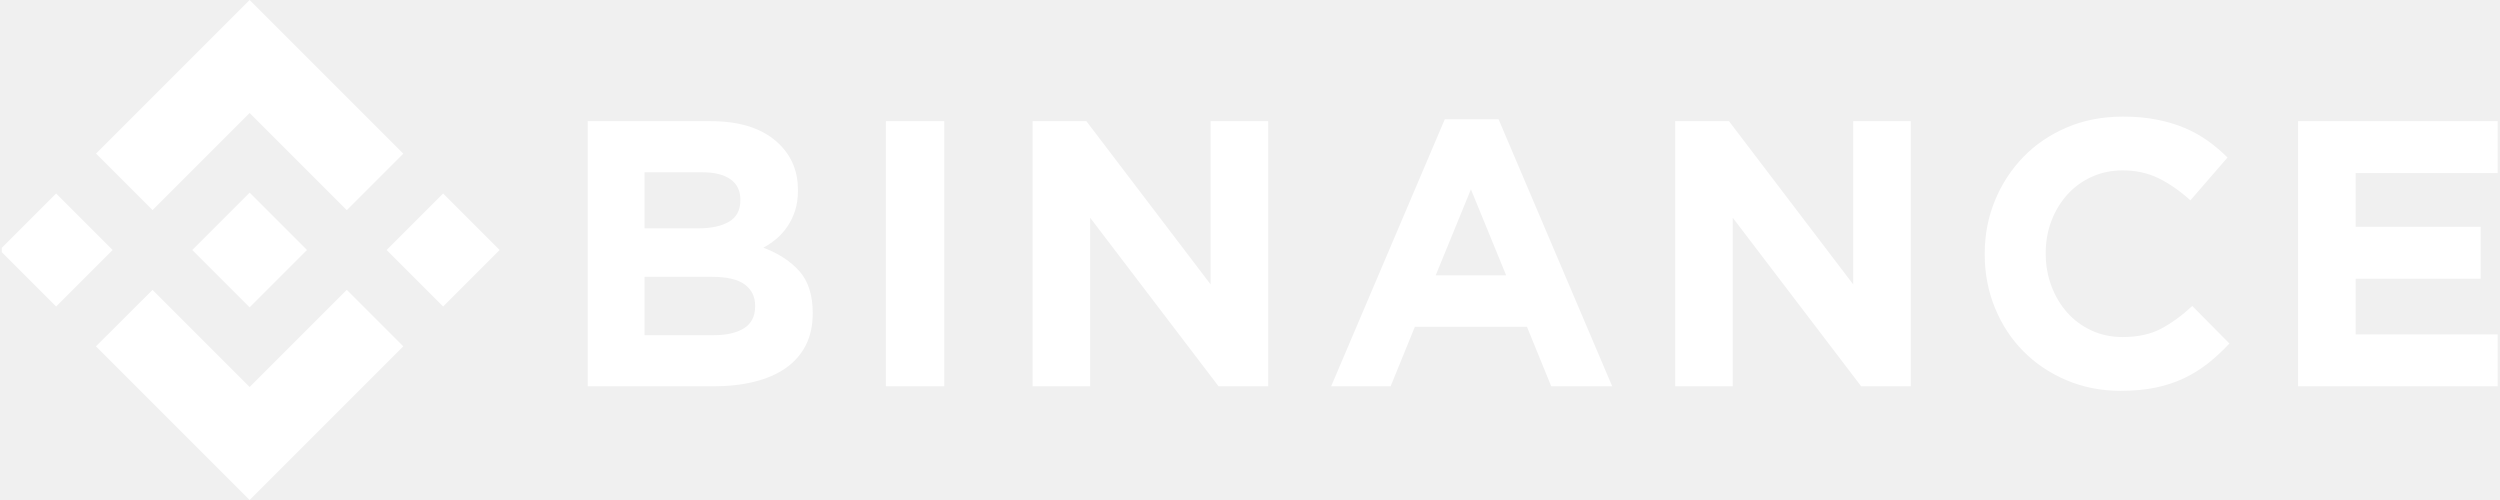
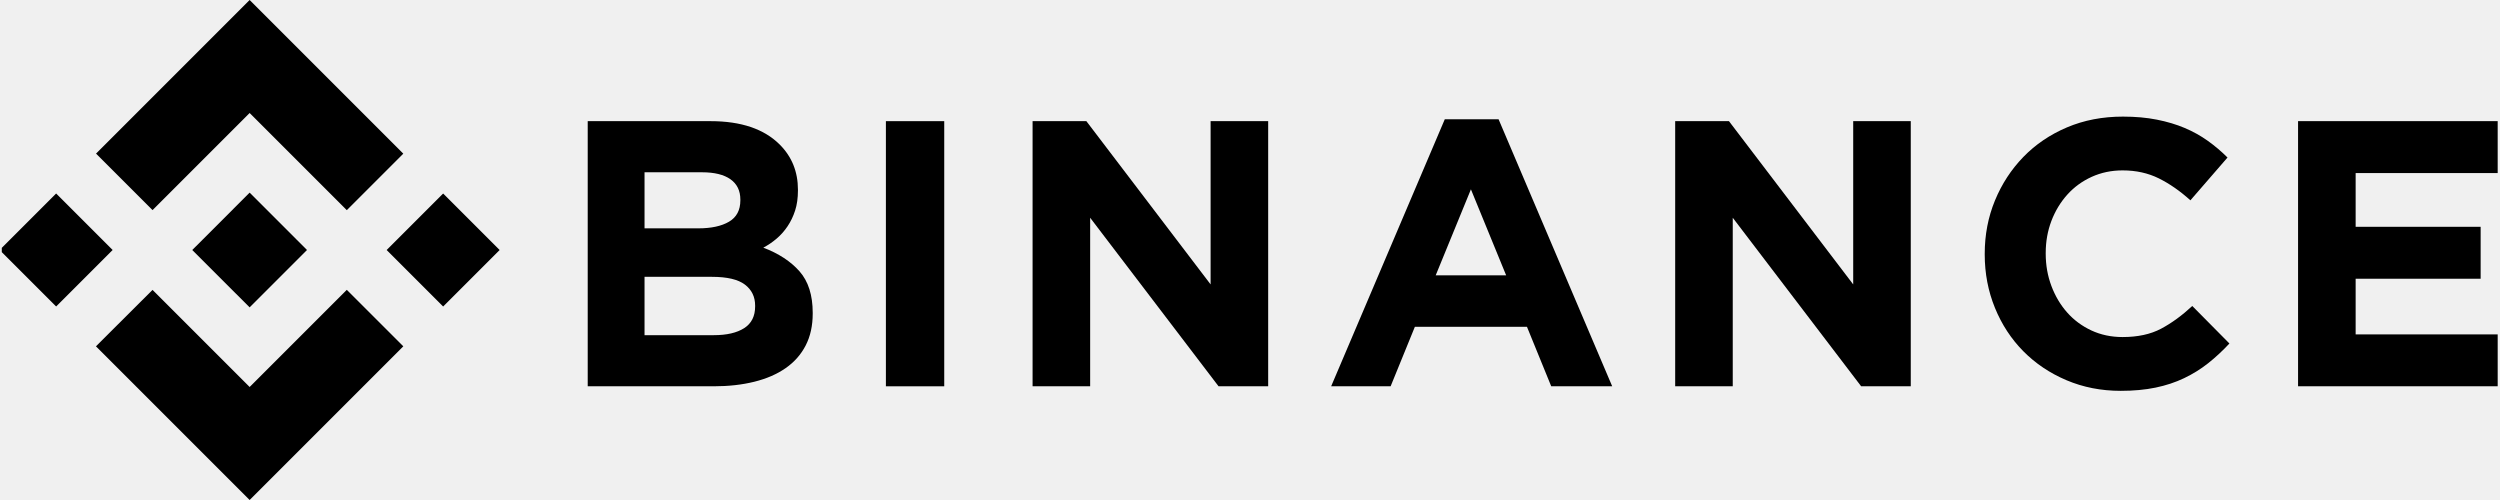
<svg xmlns="http://www.w3.org/2000/svg" width="210" height="42" viewBox="0 0 210 42" fill="none">
  <g clip-path="url(#clip0_525_2515)">
-     <path d="M12.813 17.649L20.969 9.493L29.13 17.653L33.876 12.907L20.969 0L8.067 12.903L12.813 17.649Z" fill="white" />
-     <path d="M9.461 20.999L4.715 16.253L-0.031 21L4.715 25.745L9.461 20.999Z" fill="white" />
-     <path d="M12.813 24.351L20.969 32.507L29.13 24.347L33.878 29.091L33.876 29.093L20.969 42L8.066 29.098L8.06 29.091L12.813 24.351Z" fill="white" />
-     <path d="M37.224 25.748L41.97 21.002L37.224 16.256L32.478 21.002L37.224 25.748Z" fill="white" />
-     <path d="M25.783 20.997H25.785L20.969 16.181L17.41 19.741H17.41L17.001 20.15L16.157 20.993L16.151 21L16.157 21.007L20.969 25.819L25.785 21.003L25.787 21L25.783 20.997Z" fill="white" />
-     <path d="M49.368 10.177H59.691C62.253 10.177 64.19 10.835 65.503 12.149C66.519 13.168 67.027 14.43 67.027 15.936V15.999C67.027 16.636 66.948 17.198 66.79 17.686C66.632 18.174 66.421 18.613 66.157 19.006C65.894 19.399 65.588 19.743 65.241 20.04C64.893 20.337 64.519 20.592 64.118 20.803C65.406 21.292 66.42 21.954 67.159 22.792C67.898 23.63 68.268 24.792 68.268 26.276V26.34C68.268 27.358 68.072 28.249 67.68 29.013C67.288 29.776 66.727 30.413 65.996 30.922C65.266 31.431 64.387 31.812 63.36 32.067C62.333 32.322 61.195 32.449 59.946 32.449H49.368V10.177ZM58.659 19.181C59.741 19.181 60.6 18.996 61.236 18.624C61.872 18.253 62.19 17.654 62.19 16.827V16.763C62.19 16.021 61.914 15.454 61.363 15.061C60.811 14.669 60.016 14.472 58.977 14.472H54.141V19.181H58.659ZM59.963 28.154C61.045 28.154 61.893 27.958 62.509 27.565C63.124 27.173 63.431 26.563 63.431 25.736V25.672C63.431 24.93 63.145 24.341 62.572 23.906C61.999 23.472 61.077 23.254 59.804 23.254H54.141V28.154H59.963V28.154Z" fill="white" />
-     <path d="M74.415 10.177H79.316V32.449H74.415V10.177Z" fill="white" />
-     <path d="M86.737 10.177H91.255L101.691 23.89V10.177H106.527V32.449H102.359L91.573 18.291V32.449H86.737V10.177Z" fill="white" />
-     <path d="M121.362 10.018H125.88L135.425 32.449H130.303L128.266 27.454H118.848L116.812 32.449H111.816L121.362 10.018ZM126.516 23.127L123.557 15.904L120.599 23.127H126.516Z" fill="white" />
-     <path d="M140.715 10.177H145.233L155.669 23.89V10.177H160.505V32.449H156.337L145.551 18.291V32.449H140.715V10.177Z" fill="white" />
-     <path d="M178.14 32.831C176.506 32.831 174.99 32.534 173.589 31.94C172.189 31.347 170.98 30.535 169.962 29.506C168.944 28.477 168.148 27.263 167.576 25.863C167.003 24.463 166.717 22.967 166.717 21.376V21.313C166.717 19.722 167.003 18.232 167.576 16.843C168.148 15.453 168.944 14.234 169.962 13.184C170.98 12.134 172.2 11.306 173.621 10.702C175.042 10.097 176.612 9.795 178.33 9.795C179.369 9.795 180.318 9.88 181.177 10.05C182.036 10.22 182.816 10.453 183.516 10.75C184.217 11.047 184.863 11.407 185.457 11.831C186.05 12.256 186.602 12.722 187.111 13.232L183.994 16.827C183.123 16.042 182.238 15.427 181.337 14.981C180.435 14.536 179.422 14.313 178.298 14.313C177.365 14.313 176.5 14.494 175.705 14.854C174.91 15.215 174.226 15.713 173.653 16.349C173.081 16.986 172.635 17.723 172.316 18.561C171.999 19.399 171.84 20.295 171.84 21.249V21.313C171.84 22.267 171.999 23.169 172.316 24.017C172.635 24.866 173.074 25.608 173.637 26.244C174.199 26.88 174.878 27.385 175.673 27.756C176.469 28.127 177.344 28.312 178.298 28.312C179.571 28.312 180.647 28.079 181.527 27.613C182.408 27.146 183.283 26.51 184.152 25.703L187.271 28.854C186.698 29.469 186.103 30.02 185.489 30.508C184.874 30.996 184.2 31.415 183.468 31.765C182.737 32.115 181.935 32.38 181.066 32.56C180.196 32.74 179.221 32.831 178.14 32.831Z" fill="white" />
-     <path d="M193.037 10.177H209.805V14.536H197.874V19.054H208.374V23.413H197.874V28.09H209.965V32.449H193.037V10.177Z" fill="white" />
+     <path d="M12.813 17.649L20.969 9.493L29.13 17.653L33.876 12.907L20.969 0L8.067 12.903L12.813 17.649Z" fill="black" />
+     <path d="M9.461 20.999L4.715 16.253L-0.031 21L4.715 25.745L9.461 20.999Z" fill="black" />
+     <path d="M12.813 24.351L20.969 32.507L29.13 24.347L33.878 29.091L33.876 29.093L20.969 42L8.066 29.098L8.06 29.091L12.813 24.351Z" fill="black" />
+     <path d="M37.224 25.748L41.97 21.002L37.224 16.256L32.478 21.002L37.224 25.748Z" fill="black" />
+     <path d="M25.783 20.997H25.785L20.969 16.181L17.41 19.741H17.41L17.001 20.15L16.157 20.993L16.151 21L16.157 21.007L20.969 25.819L25.785 21.003L25.787 21L25.783 20.997Z" fill="black" />
+     <path d="M49.368 10.177H59.691C62.253 10.177 64.19 10.835 65.503 12.149C66.519 13.168 67.027 14.43 67.027 15.936V15.999C67.027 16.636 66.948 17.198 66.79 17.686C66.632 18.174 66.421 18.613 66.157 19.006C65.894 19.399 65.588 19.743 65.241 20.04C64.893 20.337 64.519 20.592 64.118 20.803C65.406 21.292 66.42 21.954 67.159 22.792C67.898 23.63 68.268 24.792 68.268 26.276V26.34C68.268 27.358 68.072 28.249 67.68 29.013C67.288 29.776 66.727 30.413 65.996 30.922C65.266 31.431 64.387 31.812 63.36 32.067C62.333 32.322 61.195 32.449 59.946 32.449H49.368V10.177ZM58.659 19.181C59.741 19.181 60.6 18.996 61.236 18.624C61.872 18.253 62.19 17.654 62.19 16.827V16.763C62.19 16.021 61.914 15.454 61.363 15.061C60.811 14.669 60.016 14.472 58.977 14.472H54.141V19.181H58.659ZM59.963 28.154C61.045 28.154 61.893 27.958 62.509 27.565C63.124 27.173 63.431 26.563 63.431 25.736V25.672C63.431 24.93 63.145 24.341 62.572 23.906C61.999 23.472 61.077 23.254 59.804 23.254H54.141V28.154H59.963V28.154Z" fill="black" />
+     <path d="M74.415 10.177H79.316V32.449H74.415V10.177Z" fill="black" />
+     <path d="M86.737 10.177H91.255L101.691 23.89V10.177H106.527V32.449H102.359L91.573 18.291V32.449H86.737V10.177Z" fill="black" />
+     <path d="M121.362 10.018H125.88L135.425 32.449H130.303L128.266 27.454H118.848L116.812 32.449H111.816L121.362 10.018ZM126.516 23.127L123.557 15.904L120.599 23.127H126.516Z" fill="black" />
+     <path d="M140.715 10.177H145.233L155.669 23.89V10.177H160.505V32.449H156.337L145.551 18.291V32.449H140.715V10.177Z" fill="black" />
+     <path d="M178.14 32.831C176.506 32.831 174.99 32.534 173.589 31.94C172.189 31.347 170.98 30.535 169.962 29.506C168.944 28.477 168.148 27.263 167.576 25.863C167.003 24.463 166.717 22.967 166.717 21.376V21.313C166.717 19.722 167.003 18.232 167.576 16.843C168.148 15.453 168.944 14.234 169.962 13.184C170.98 12.134 172.2 11.306 173.621 10.702C175.042 10.097 176.612 9.795 178.33 9.795C179.369 9.795 180.318 9.88 181.177 10.05C182.036 10.22 182.816 10.453 183.516 10.75C184.217 11.047 184.863 11.407 185.457 11.831C186.05 12.256 186.602 12.722 187.111 13.232L183.994 16.827C183.123 16.042 182.238 15.427 181.337 14.981C180.435 14.536 179.422 14.313 178.298 14.313C177.365 14.313 176.5 14.494 175.705 14.854C174.91 15.215 174.226 15.713 173.653 16.349C173.081 16.986 172.635 17.723 172.316 18.561C171.999 19.399 171.84 20.295 171.84 21.249V21.313C171.84 22.267 171.999 23.169 172.316 24.017C172.635 24.866 173.074 25.608 173.637 26.244C174.199 26.88 174.878 27.385 175.673 27.756C176.469 28.127 177.344 28.312 178.298 28.312C179.571 28.312 180.647 28.079 181.527 27.613C182.408 27.146 183.283 26.51 184.152 25.703L187.271 28.854C186.698 29.469 186.103 30.02 185.489 30.508C184.874 30.996 184.2 31.415 183.468 31.765C182.737 32.115 181.935 32.38 181.066 32.56C180.196 32.74 179.221 32.831 178.14 32.831Z" fill="black" />
+     <path d="M193.037 10.177H209.805V14.536H197.874V19.054H208.374V23.413H197.874V28.09H209.965V32.449H193.037V10.177Z" fill="black" />
  </g>
  <defs>
    <clipPath id="clip0_525_2515">
-       <rect width="209.655" height="42" fill="white" transform="translate(0.150391)" />
+       <rect width="209.655" height="42" fill="black" transform="translate(0.150391)" />
    </clipPath>
  </defs>
</svg>
